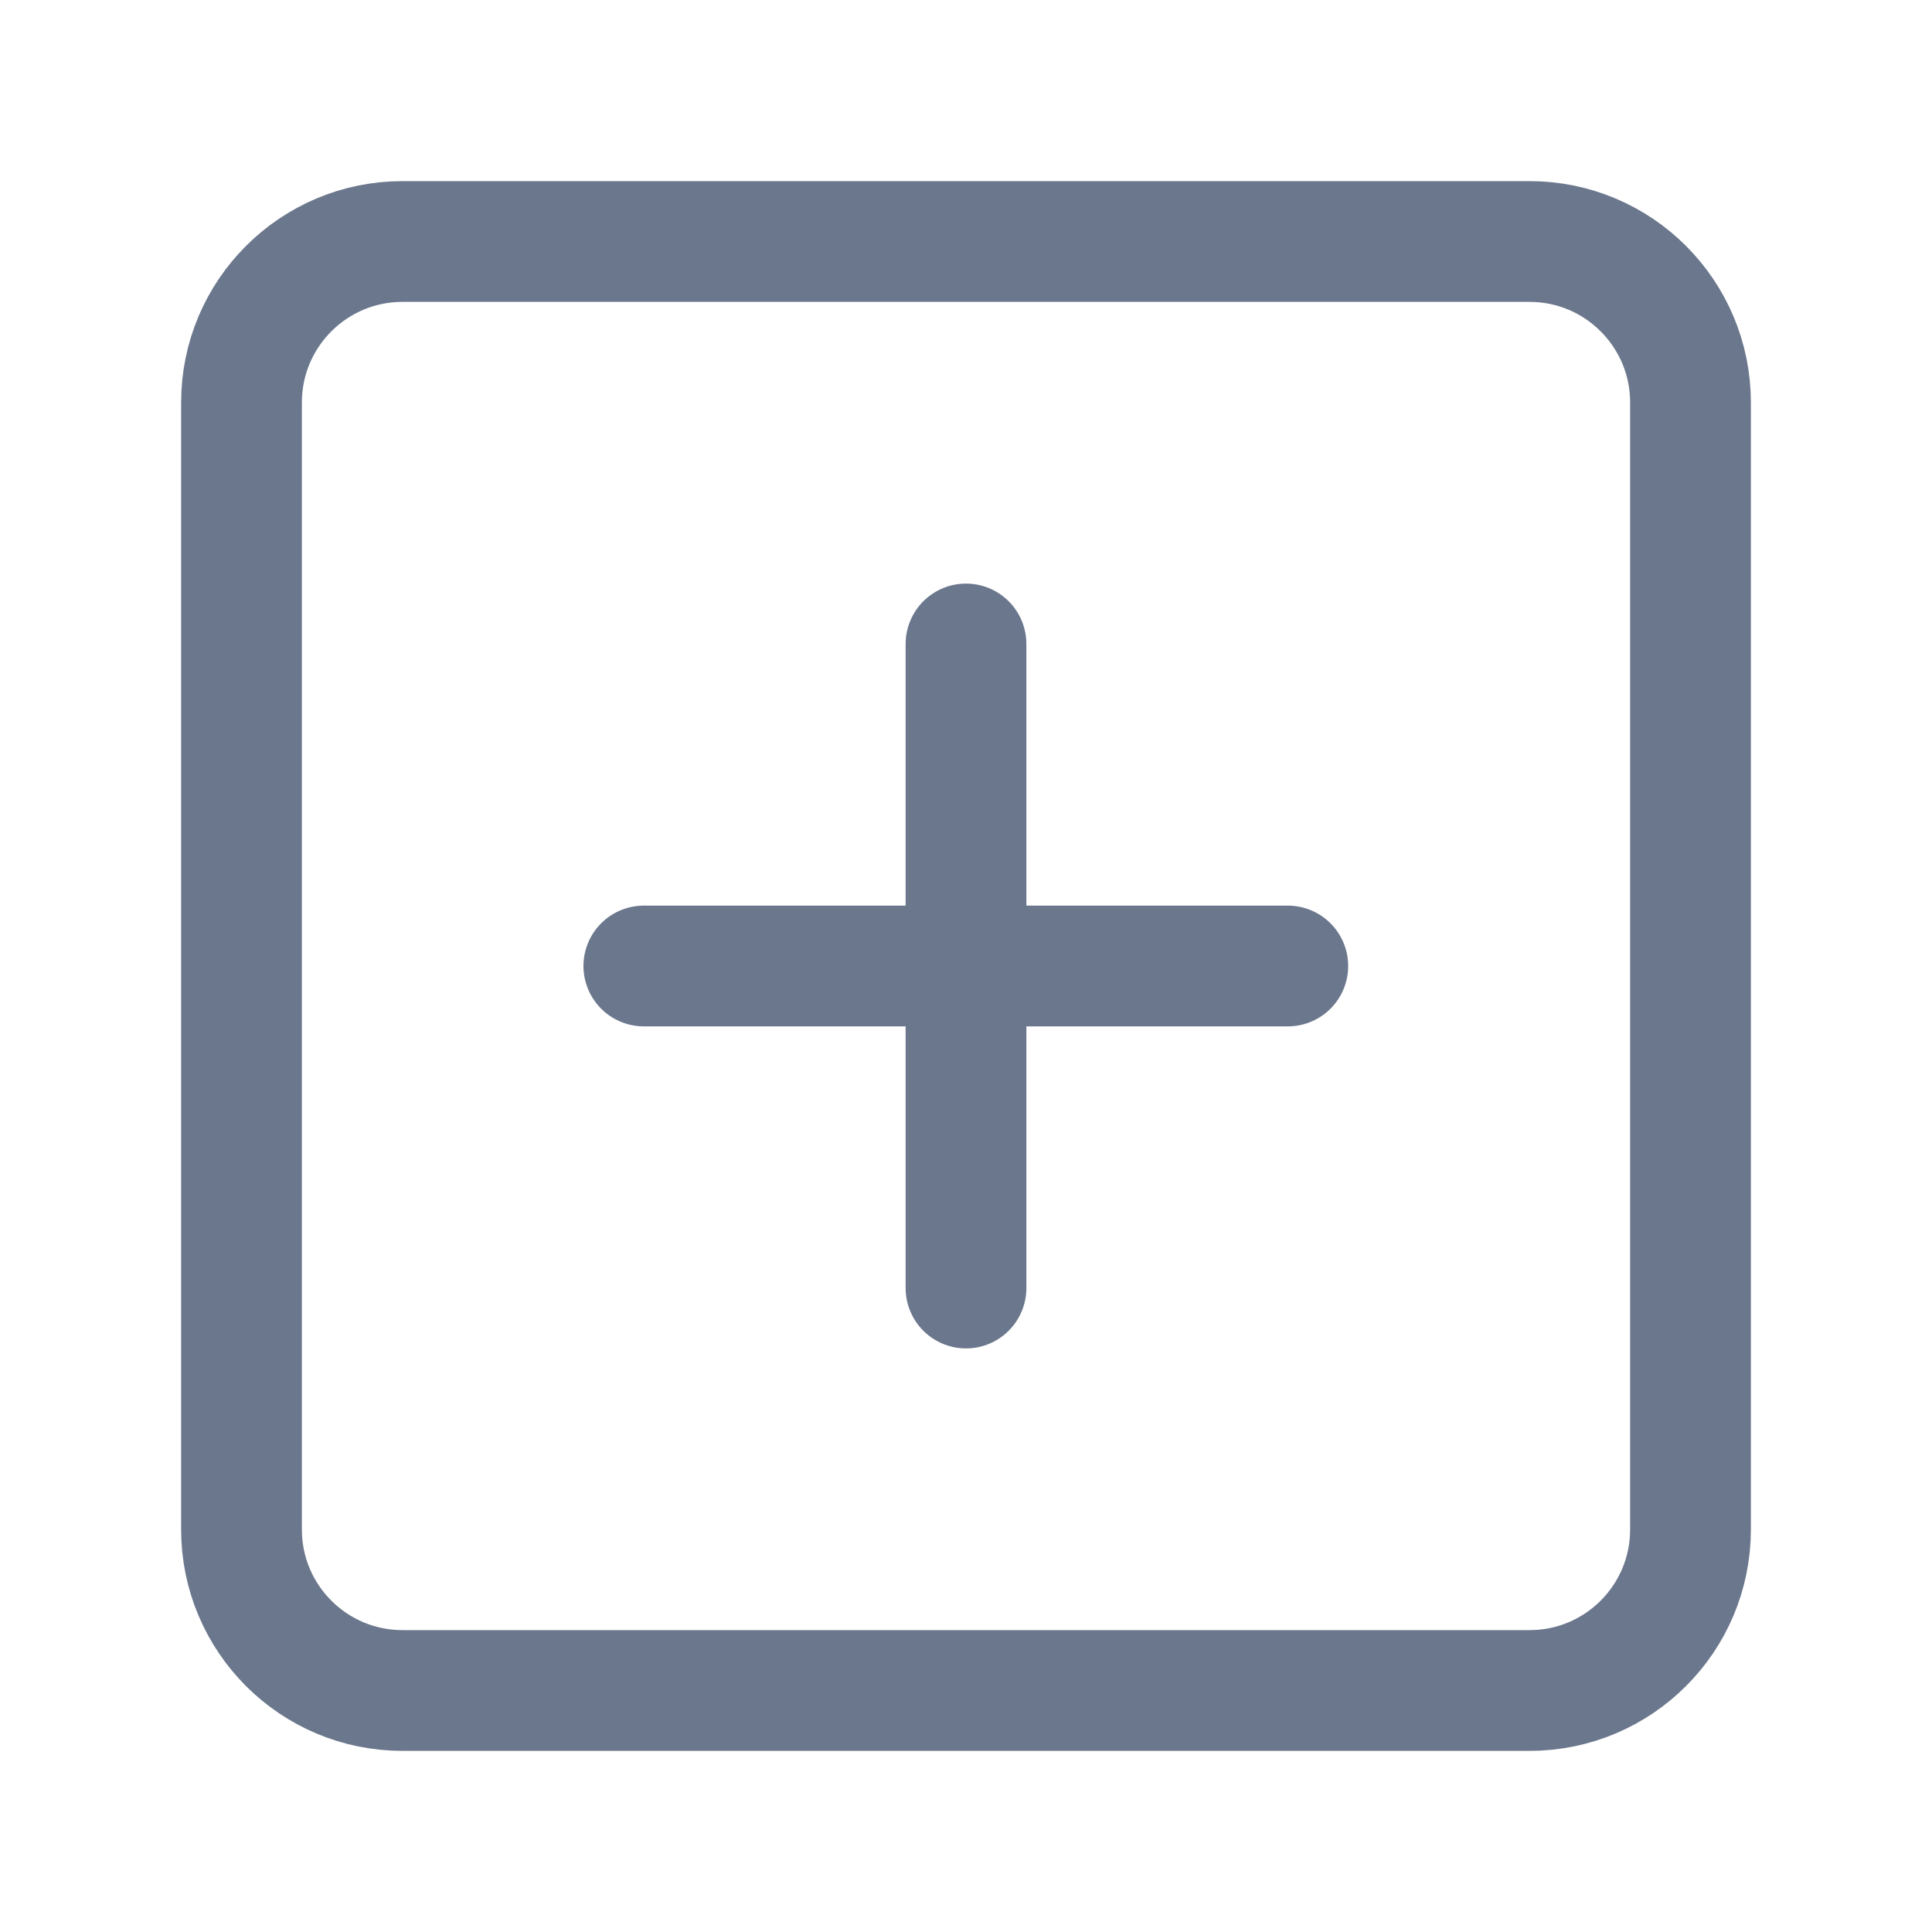
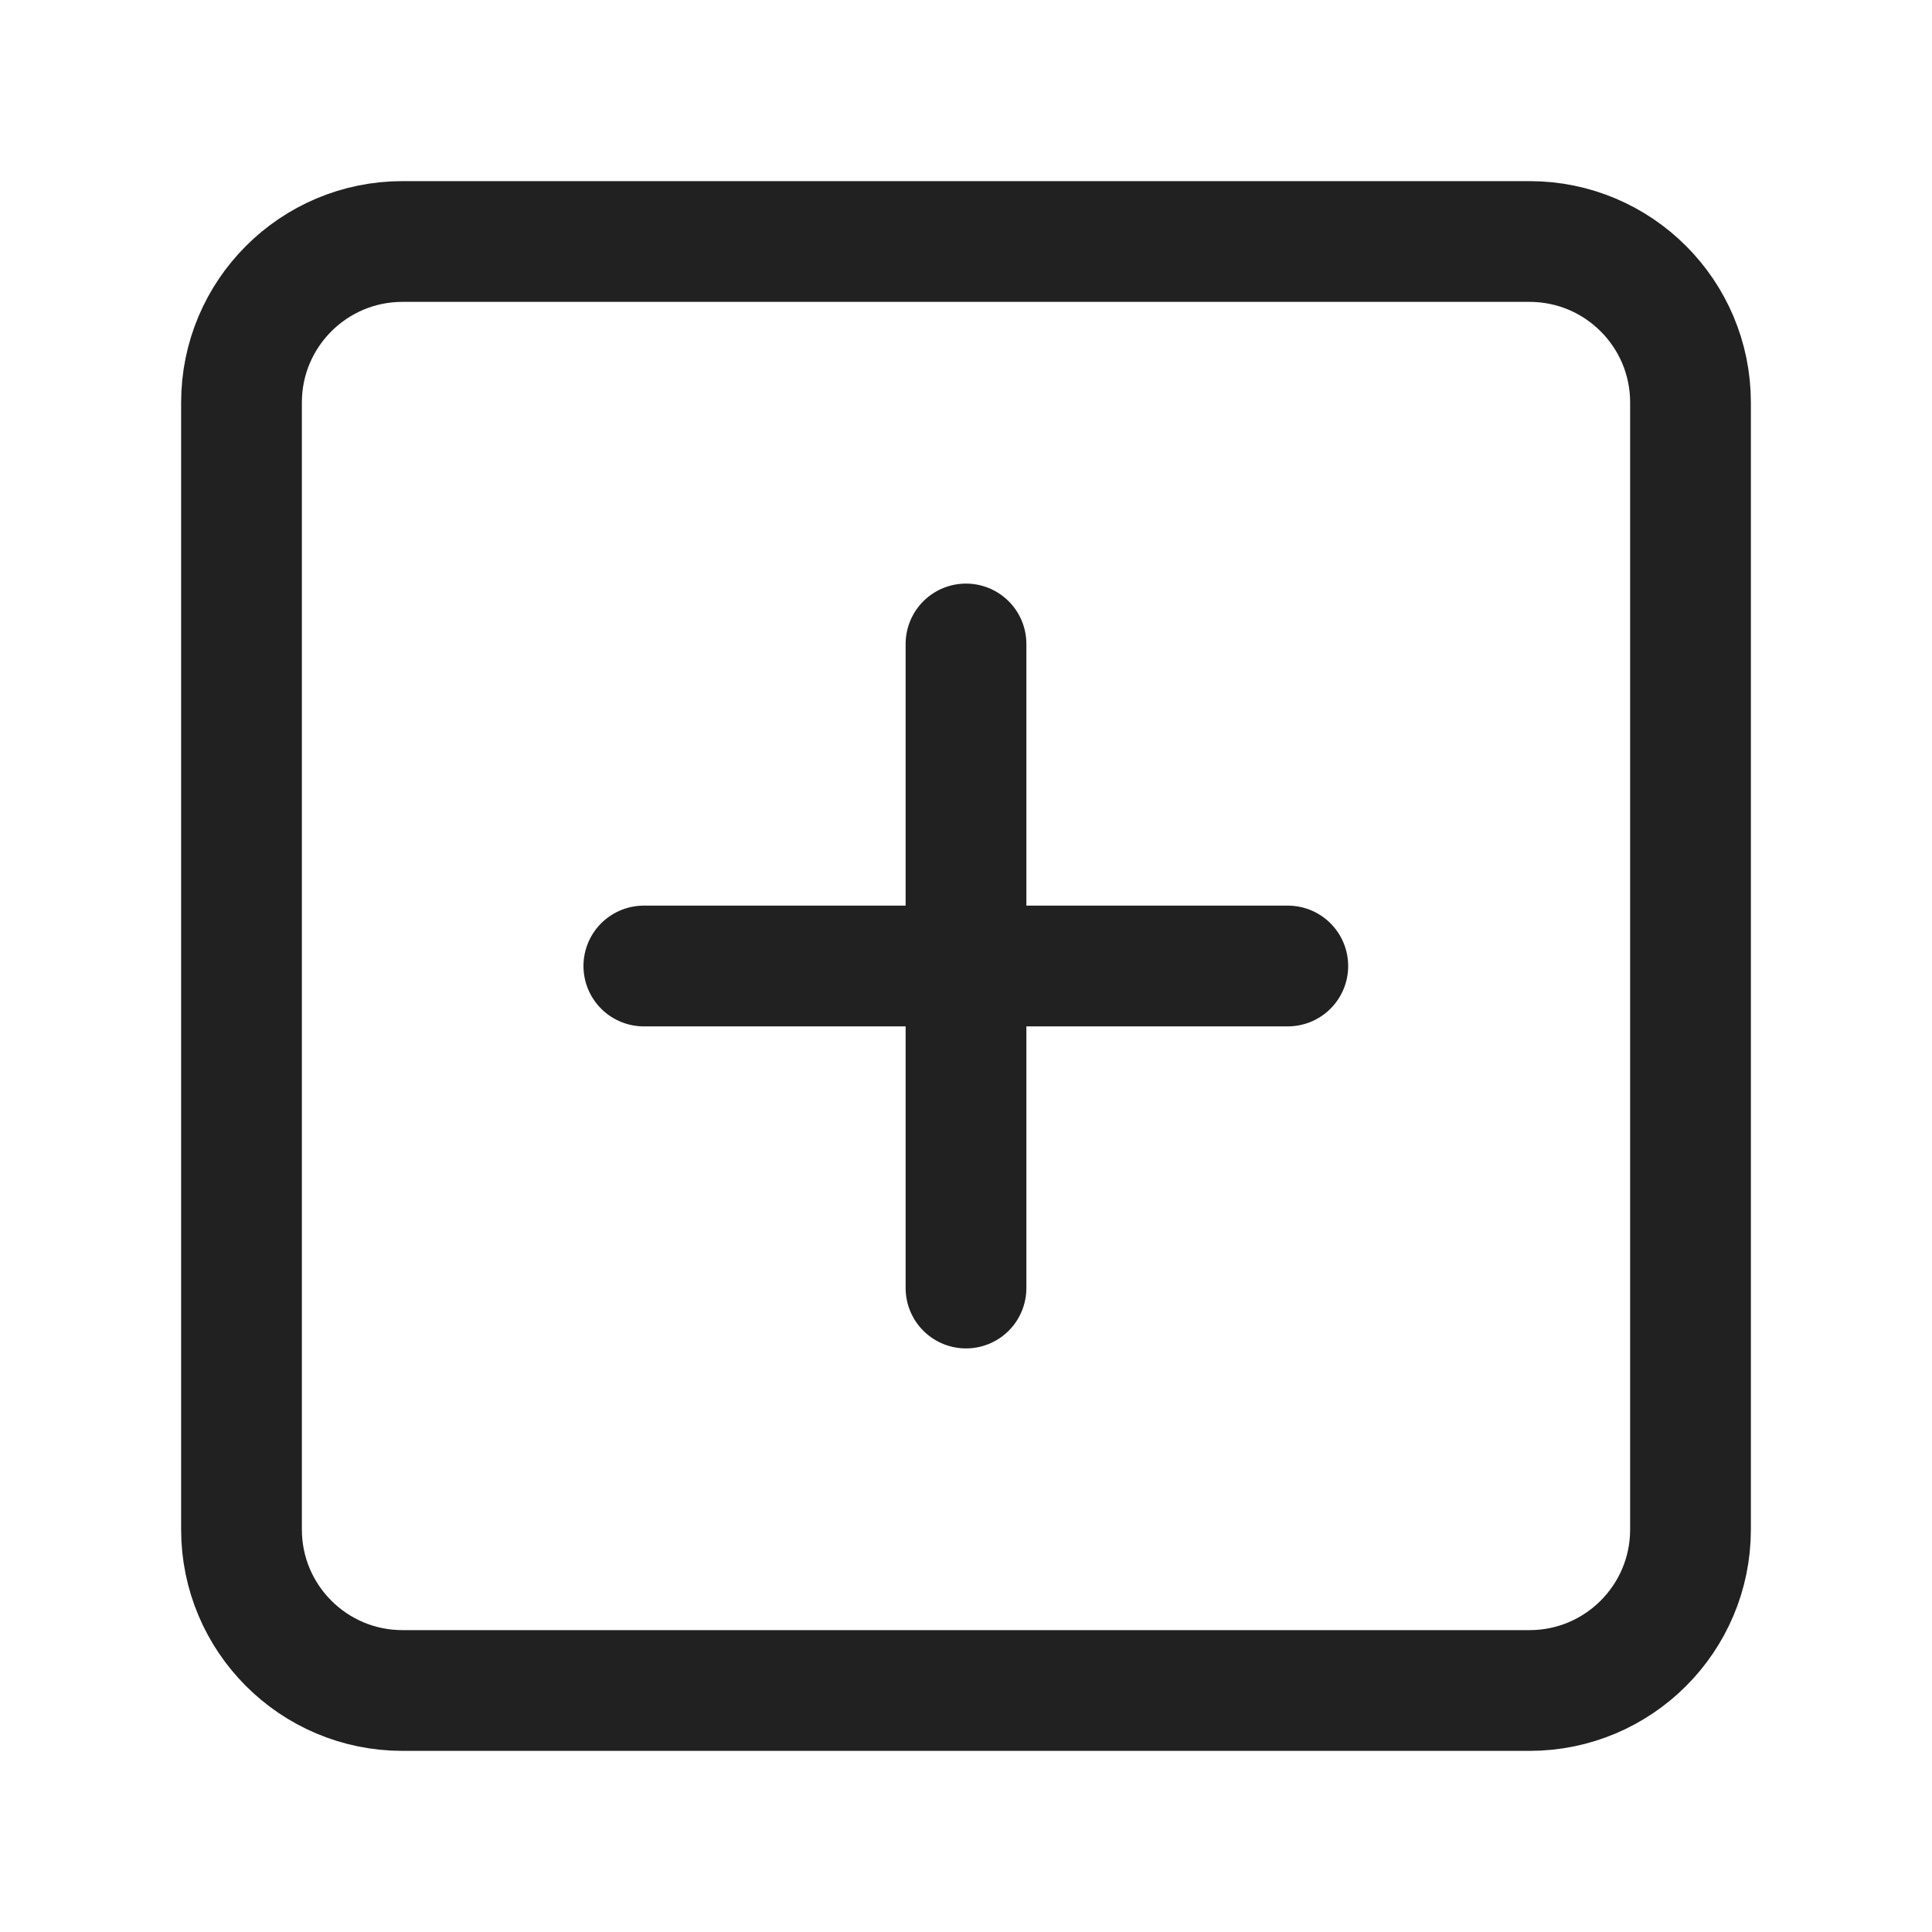
<svg xmlns="http://www.w3.org/2000/svg" width="16" height="16" viewBox="0 0 16 16" fill="none">
-   <path d="M12.667 2H3.333C2.597 2 2 2.597 2 3.333V12.667C2 13.403 2.597 14 3.333 14H12.667C13.403 14 14 13.403 14 12.667V3.333C14 2.597 13.403 2 12.667 2Z" stroke="#6B778C" stroke-linecap="round" stroke-linejoin="round" />
-   <path d="M8 5.333V10.667" stroke="#6B778C" stroke-linecap="round" stroke-linejoin="round" />
-   <path d="M5.332 8H10.665" stroke="#6B778C" stroke-linecap="round" stroke-linejoin="round" />
+   <path d="M12.667 2H3.333C2.597 2 2 2.597 2 3.333V12.667C2 13.403 2.597 14 3.333 14H12.667C13.403 14 14 13.403 14 12.667V3.333C14 2.597 13.403 2 12.667 2Z" stroke="#212121" stroke-linecap="round" stroke-linejoin="round" />
+   <path d="M8 5.333V10.667" stroke="#212121" stroke-linecap="round" stroke-linejoin="round" />
+   <path d="M5.332 8H10.665" stroke="#212121" stroke-linecap="round" stroke-linejoin="round" />
</svg>
